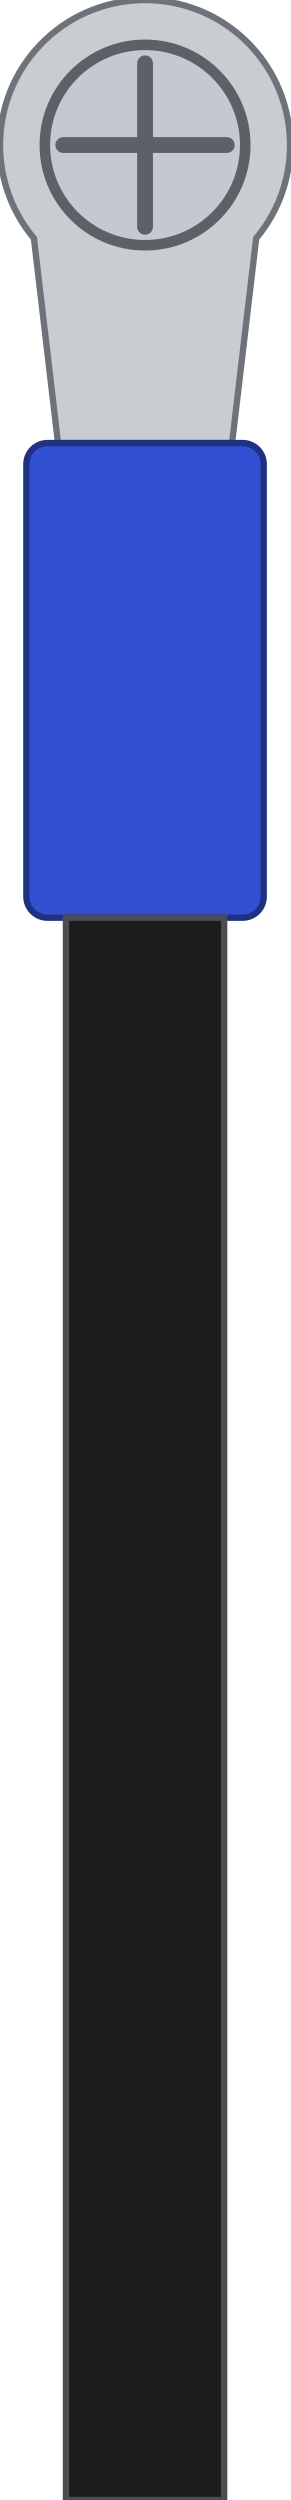
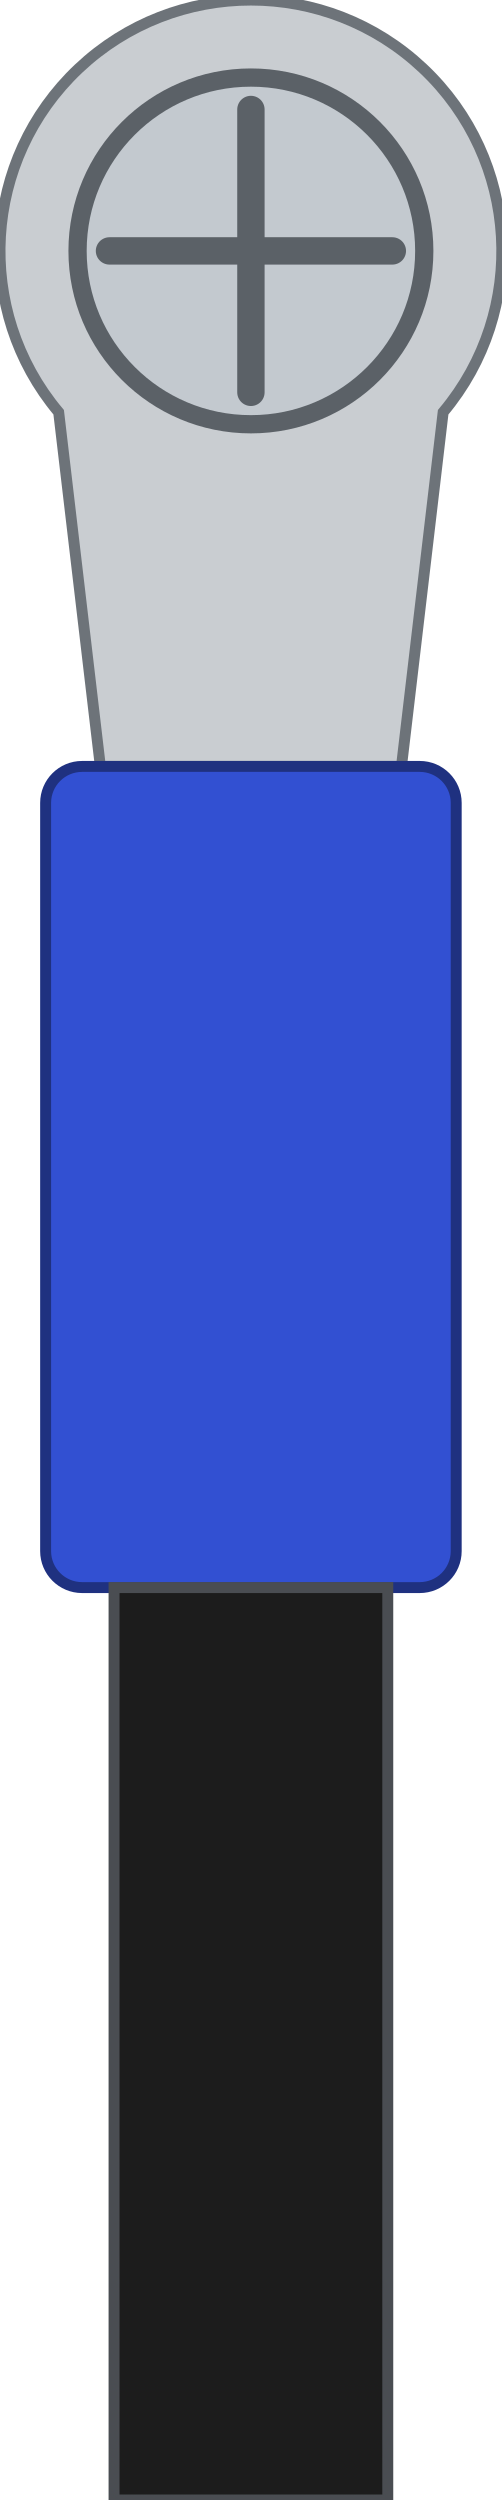
- <svg xmlns="http://www.w3.org/2000/svg" width="5.5mm" height="47.4mm" viewBox="0 0 5.5 47.4">
+ <svg xmlns="http://www.w3.org/2000/svg" width="5.5mm" height="27.4mm" viewBox="0 0 5.5 27.4">
  <path id="tongue" fill-rule="evenodd" fill="#c9cdd1" stroke="#6d7379" stroke-width="0.12" d="M 0.643 4.518 A 2.75 2.75 0 1 1 4.857 4.518 L 4.4 8.4 H 1.1 Z M 4.35 2.75 A 1.6 1.6 0 1 0 1.15 2.75 A 1.6 1.6 0 1 0 4.35 2.75 Z" />
  <rect id="sleeve" x="0.5" y="8.4" width="4.5" height="9" rx="0.4" fill="#3250d2" stroke="#1f3180" stroke-width="0.12" data-fill-from="barrel-color" data-stroke-derive="barrel-color" />
-   <rect id="wire" x="1.25" y="17.4" width="3" height="30" fill="#1c1c1c" stroke="#4a4d52" stroke-width="0.12" data-fill-from="wire-color" />
+   <rect id="wire" x="1.25" y="17.4" width="3" height="10" fill="#1c1c1c" stroke="#4a4d52" stroke-width="0.12" data-fill-from="wire-color" />
  <g id="head">
    <circle cx="2.75" cy="2.75" r="1.9" fill="#c3c9cf" stroke="#5b6167" stroke-width="0.2" />
    <path d="M 1.2 2.75 H 4.3 M 2.75 1.2 V 4.3" fill="none" stroke="#5b6167" stroke-width="0.3" stroke-linecap="round" />
  </g>
</svg>
